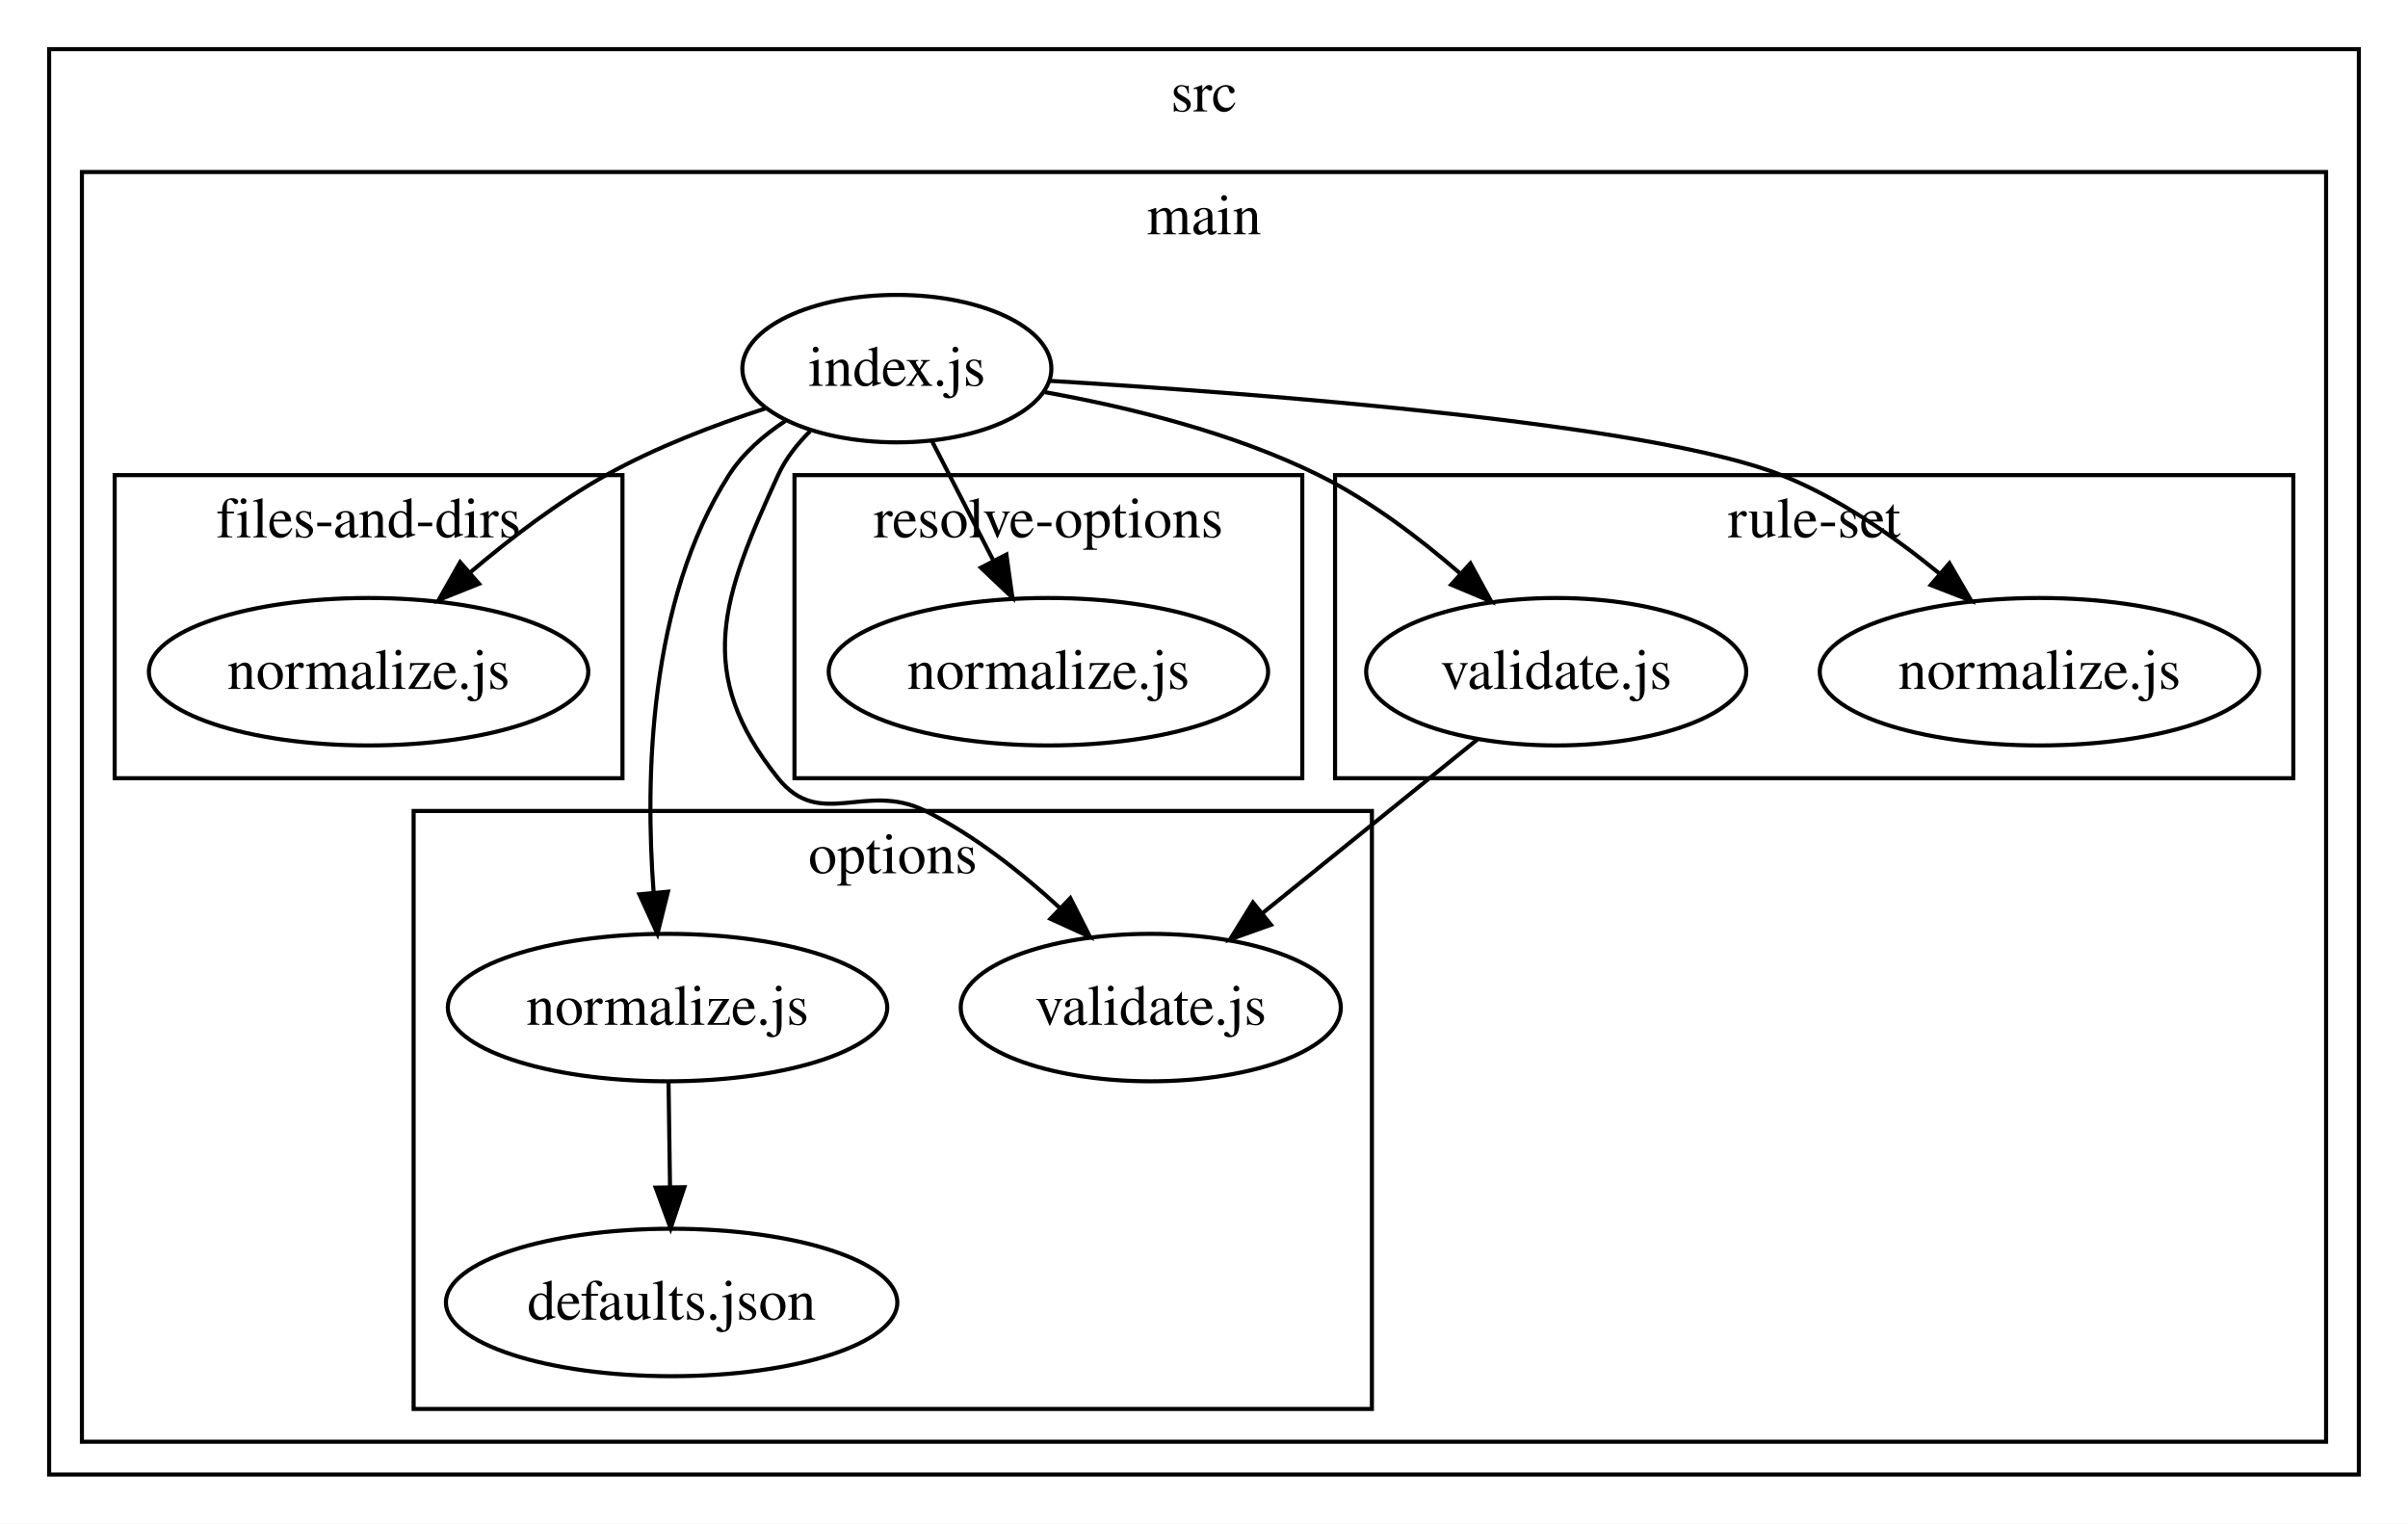
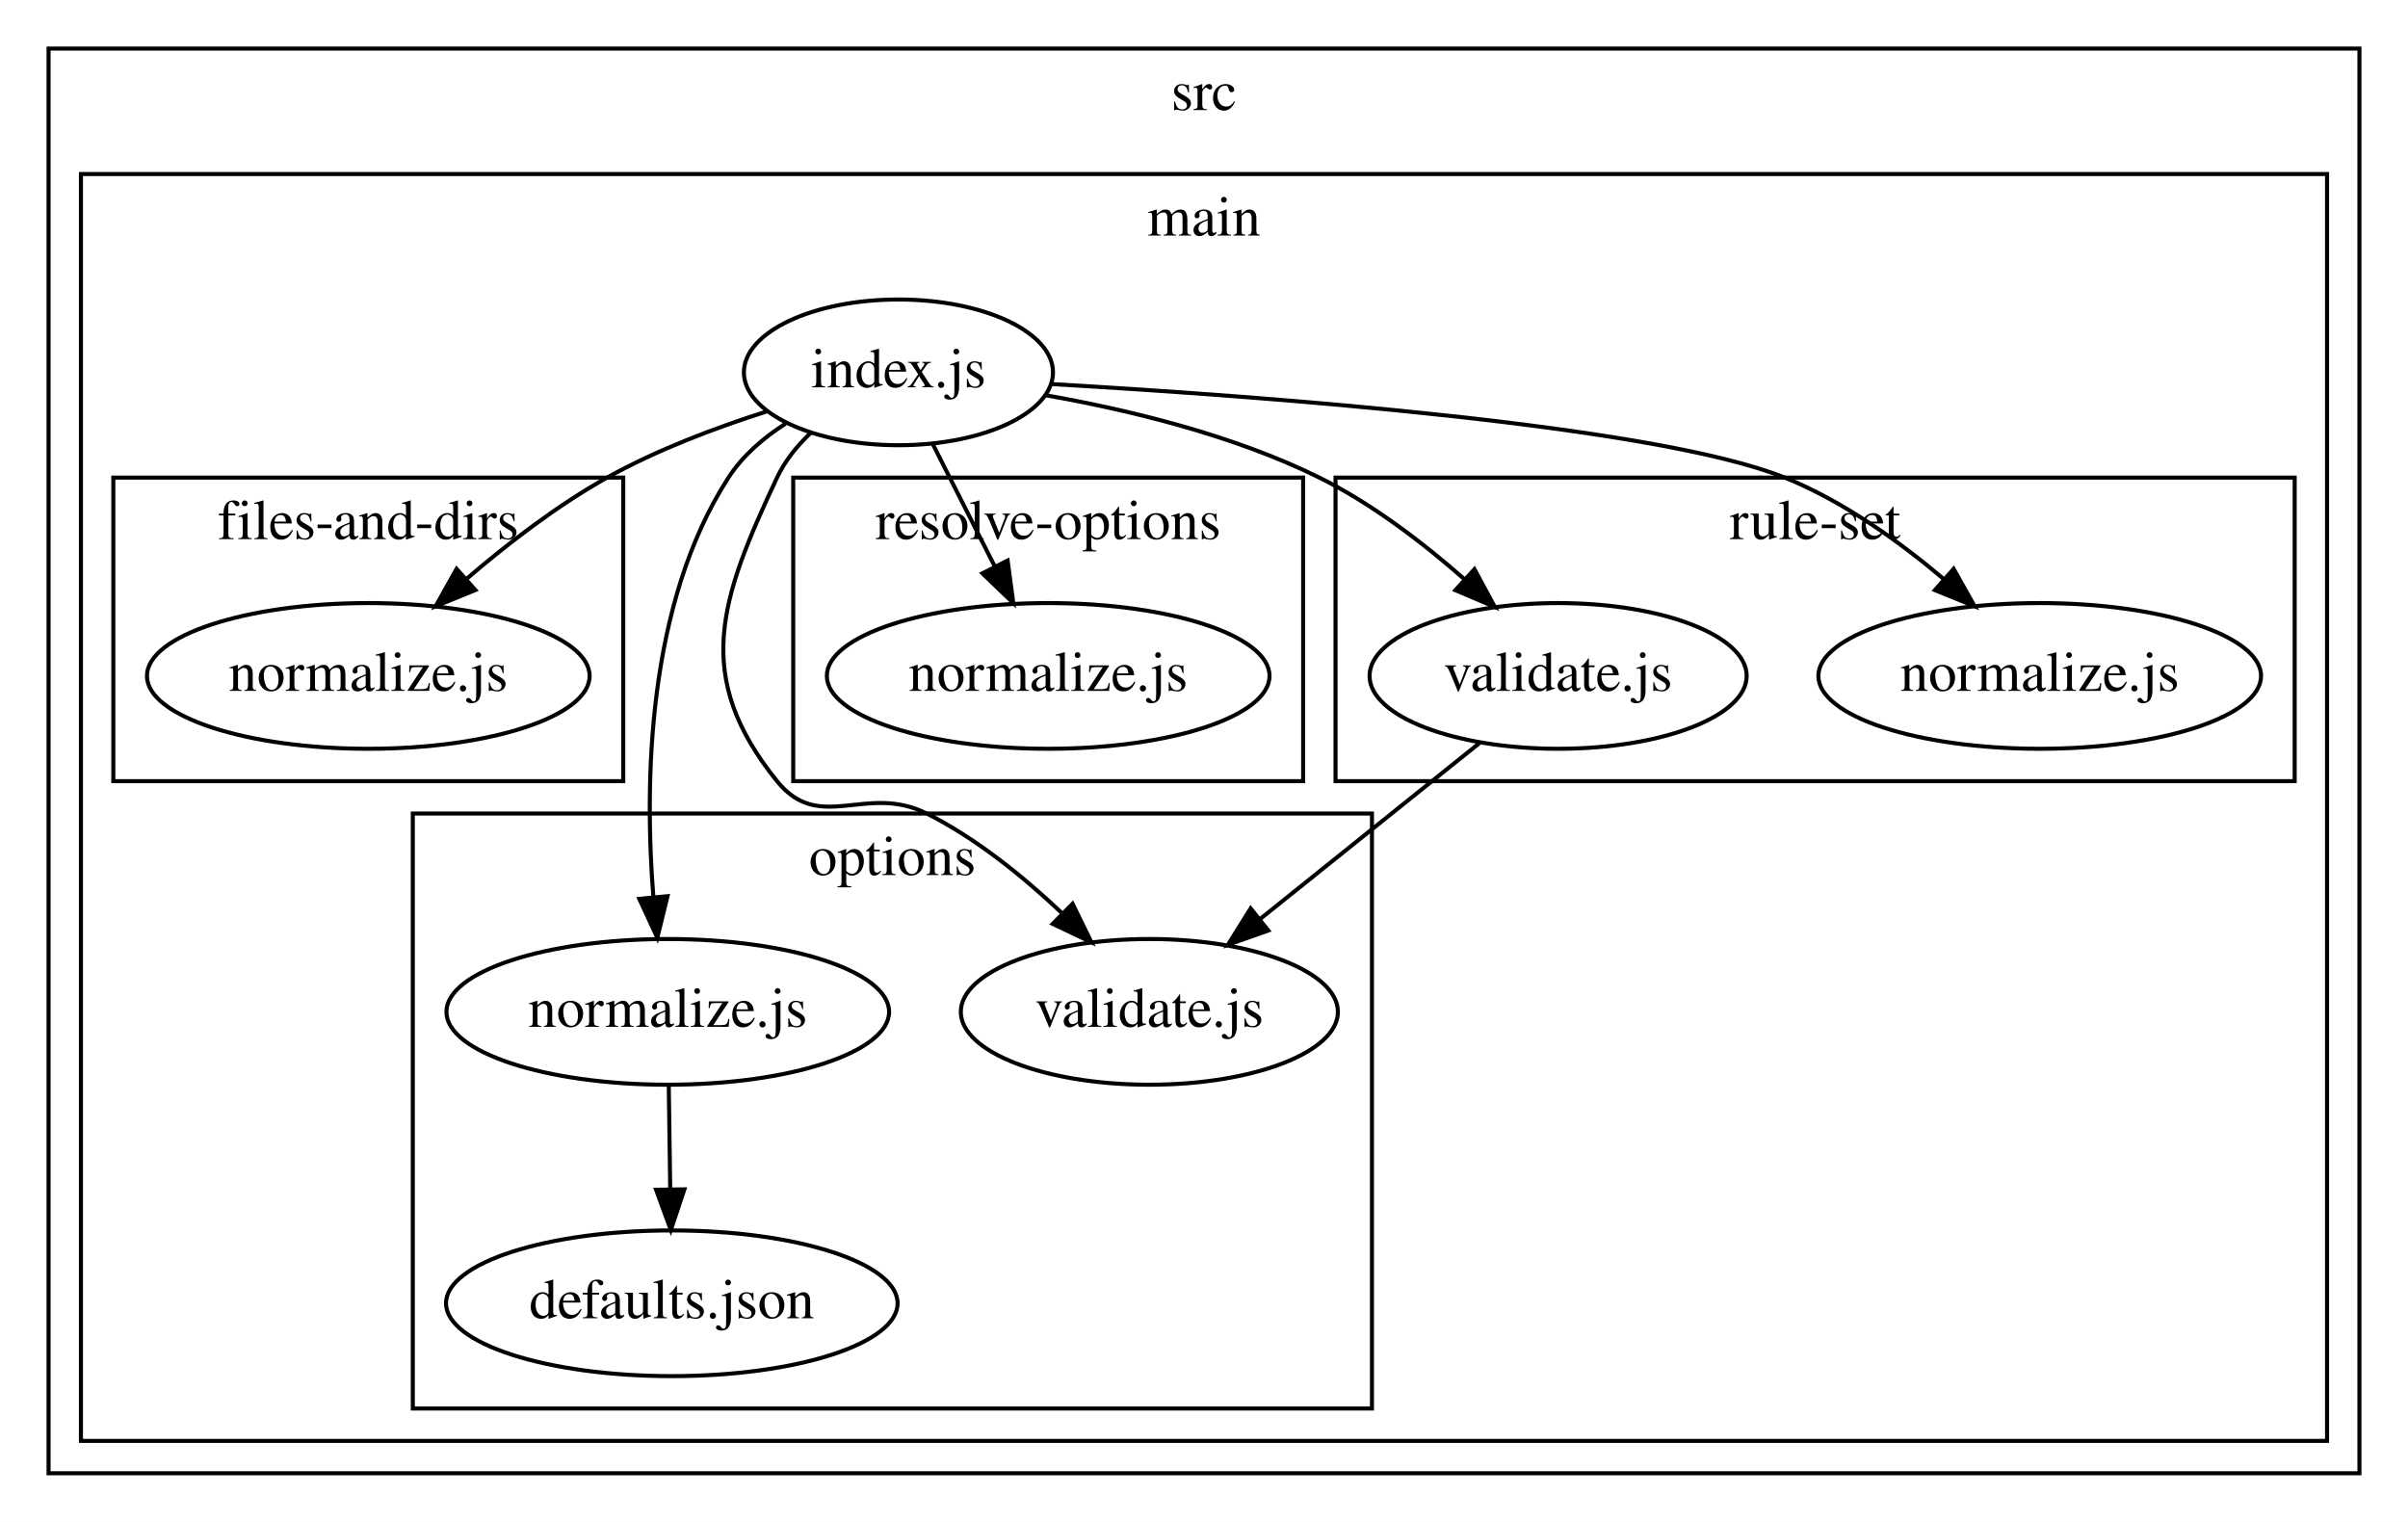
- <svg xmlns="http://www.w3.org/2000/svg" xmlns:xlink="http://www.w3.org/1999/xlink" width="588pt" height="372pt" viewBox="0.00 0.00 588.00 372.00">
-   <g id="graph0" class="graph" transform="scale(1 1) rotate(0) translate(4 368)">
-     <polygon fill="white" stroke="transparent" points="-4,4 -4,-368 584,-368 584,4 -4,4" />
+ <svg xmlns="http://www.w3.org/2000/svg" xmlns:xlink="http://www.w3.org/1999/xlink" width="595pt" height="376pt" viewBox="0.00 0.00 595.00 376.00">
+   <g id="graph0" class="graph" transform="scale(1 1) rotate(0) translate(4 372)">
+     <polygon fill="white" stroke="transparent" points="-4,4 -4,-372 591,-372 591,4 -4,4" />
    <g id="clust1" class="cluster">
-       <polygon fill="none" stroke="black" points="8,-8 8,-356 572,-356 572,-8 8,-8" />
-       <text text-anchor="middle" x="290" y="-340.8" font-family="Times,serif" font-size="14.00">src</text>
+       <polygon fill="none" stroke="black" points="8,-8 8,-360 579,-360 579,-8 8,-8" />
+       <text text-anchor="middle" x="293.5" y="-344.8" font-family="Times,serif" font-size="14.00">src</text>
    </g>
    <g id="clust2" class="cluster">
-       <polygon fill="none" stroke="black" points="16,-16 16,-326 564,-326 564,-16 16,-16" />
-       <text text-anchor="middle" x="290" y="-310.8" font-family="Times,serif" font-size="14.00">main</text>
+       <polygon fill="none" stroke="black" points="16,-16 16,-329 571,-329 571,-16 16,-16" />
+       <text text-anchor="middle" x="293.5" y="-313.8" font-family="Times,serif" font-size="14.00">main</text>
    </g>
    <g id="clust3" class="cluster">
-       <polygon fill="none" stroke="black" points="24,-178 24,-252 148,-252 148,-178 24,-178" />
-       <text text-anchor="middle" x="86" y="-236.8" font-family="Times,serif" font-size="14.00">files-and-dirs</text>
+       <polygon fill="none" stroke="black" points="24,-179 24,-254 150,-254 150,-179 24,-179" />
+       <text text-anchor="middle" x="87" y="-238.8" font-family="Times,serif" font-size="14.00">files-and-dirs</text>
    </g>
    <g id="clust4" class="cluster">
-       <polygon fill="none" stroke="black" points="97,-24 97,-170 331,-170 331,-24 97,-24" />
-       <text text-anchor="middle" x="214" y="-154.8" font-family="Times,serif" font-size="14.00">options</text>
+       <polygon fill="none" stroke="black" points="98,-24 98,-171 335,-171 335,-24 98,-24" />
+       <text text-anchor="middle" x="216.5" y="-155.8" font-family="Times,serif" font-size="14.00">options</text>
    </g>
    <g id="clust5" class="cluster">
-       <polygon fill="none" stroke="black" points="190,-178 190,-252 314,-252 314,-178 190,-178" />
-       <text text-anchor="middle" x="252" y="-236.8" font-family="Times,serif" font-size="14.00">resolve-options</text>
+       <polygon fill="none" stroke="black" points="192,-179 192,-254 318,-254 318,-179 192,-179" />
+       <text text-anchor="middle" x="255" y="-238.8" font-family="Times,serif" font-size="14.00">resolve-options</text>
    </g>
    <g id="clust6" class="cluster">
-       <polygon fill="none" stroke="black" points="322,-178 322,-252 556,-252 556,-178 322,-178" />
-       <text text-anchor="middle" x="439" y="-236.8" font-family="Times,serif" font-size="14.00">rule-set</text>
+       <polygon fill="none" stroke="black" points="326,-179 326,-254 563,-254 563,-179 326,-179" />
+       <text text-anchor="middle" x="444.5" y="-238.8" font-family="Times,serif" font-size="14.00">rule-set</text>
    </g>
    <g id="node1" class="node">
      <g id="a_node1">
        <a xlink:href="src/main/files-and-dirs/normalize.js" xlink:title="normalize.js">
-           <ellipse fill="none" stroke="black" cx="86" cy="-204" rx="53.65" ry="18" />
-           <text text-anchor="middle" x="86" y="-199.8" font-family="Times,serif" font-size="14.00">normalize.js</text>
+           <ellipse fill="none" stroke="black" cx="87" cy="-205" rx="54.69" ry="18" />
+           <text text-anchor="middle" x="87" y="-201.3" font-family="Times,serif" font-size="14.00">normalize.js</text>
        </a>
      </g>
    </g>
    <g id="node2" class="node">
      <g id="a_node2">
        <a xlink:href="src/main/index.js" xlink:title="index.js">
-           <ellipse fill="none" stroke="black" cx="215" cy="-278" rx="37.73" ry="18" />
-           <text text-anchor="middle" x="215" y="-273.8" font-family="Times,serif" font-size="14.00">index.js</text>
+           <ellipse fill="none" stroke="black" cx="218" cy="-280" rx="38.19" ry="18" />
+           <text text-anchor="middle" x="218" y="-276.3" font-family="Times,serif" font-size="14.00">index.js</text>
        </a>
      </g>
    </g>
    <g id="edge1" class="edge">
-       <path fill="none" stroke="black" d="M182.89,-268.27C170.34,-264.21 156.09,-258.76 144,-252 132.33,-245.48 120.65,-236.58 110.87,-228.29" />
-       <polygon fill="black" stroke="black" points="112.96,-225.47 103.13,-221.52 108.36,-230.74 112.96,-225.47" />
+       <path fill="none" stroke="black" d="M185.43,-270.34C172.7,-266.29 158.25,-260.83 146,-254 133.71,-247.15 121.44,-237.69 111.29,-228.98" />
+       <polygon fill="black" stroke="black" points="113.46,-226.22 103.65,-222.22 108.82,-231.46 113.46,-226.22" />
    </g>
    <g id="node3" class="node">
      <g id="a_node3">
        <a xlink:href="src/main/options/normalize.js" xlink:title="normalize.js">
-           <ellipse fill="none" stroke="black" cx="159" cy="-122" rx="53.65" ry="18" />
-           <text text-anchor="middle" x="159" y="-117.8" font-family="Times,serif" font-size="14.00">normalize.js</text>
+           <ellipse fill="none" stroke="black" cx="161" cy="-122" rx="54.69" ry="18" />
+           <text text-anchor="middle" x="161" y="-118.3" font-family="Times,serif" font-size="14.00">normalize.js</text>
        </a>
      </g>
    </g>
    <g id="edge2" class="edge">
-       <path fill="none" stroke="black" d="M187.76,-265.22C182.42,-261.71 177.42,-257.34 174,-252 154.36,-221.32 153.53,-177.99 155.6,-150.19" />
-       <polygon fill="black" stroke="black" points="159.1,-150.29 156.54,-140.01 152.13,-149.65 159.1,-150.29" />
+       <path fill="none" stroke="black" d="M190.1,-267.33C184.63,-263.82 179.5,-259.42 176,-254 155.83,-222.81 155.2,-178.52 157.45,-150.28" />
+       <polygon fill="black" stroke="black" points="160.94,-150.59 158.42,-140.3 153.97,-149.92 160.94,-150.59" />
    </g>
    <g id="node4" class="node">
      <g id="a_node4">
        <a xlink:href="src/main/options/validate.js" xlink:title="validate.js">
-           <ellipse fill="none" stroke="black" cx="277" cy="-122" rx="46.41" ry="18" />
-           <text text-anchor="middle" x="277" y="-117.8" font-family="Times,serif" font-size="14.00">validate.js</text>
+           <ellipse fill="none" stroke="black" cx="280" cy="-122" rx="46.59" ry="18" />
+           <text text-anchor="middle" x="280" y="-118.3" font-family="Times,serif" font-size="14.00">validate.js</text>
        </a>
      </g>
    </g>
    <g id="edge3" class="edge">
-       <path fill="none" stroke="black" d="M193.81,-262.72C190.64,-259.58 187.83,-255.99 186,-252 172.3,-222.1 165.42,-203.65 186,-178 196.26,-165.21 207.33,-177.32 222,-170 233.94,-164.04 245.44,-154.93 254.82,-146.31" />
-       <polygon fill="black" stroke="black" points="257.36,-148.72 262.15,-139.27 252.51,-143.67 257.36,-148.72" />
+       <path fill="none" stroke="black" d="M196.39,-265.11C192.99,-261.9 189.96,-258.17 188,-254 173.86,-223.81 167.07,-204.94 188,-179 198.57,-165.91 209.96,-178.55 225,-171 237.21,-164.87 248.89,-155.39 258.32,-146.47" />
+       <polygon fill="black" stroke="black" points="261.03,-148.71 265.68,-139.19 256.11,-143.74 261.03,-148.71" />
    </g>
    <g id="node5" class="node">
      <g id="a_node5">
        <a xlink:href="src/main/resolve-options/normalize.js" xlink:title="normalize.js">
-           <ellipse fill="none" stroke="black" cx="252" cy="-204" rx="53.65" ry="18" />
-           <text text-anchor="middle" x="252" y="-199.8" font-family="Times,serif" font-size="14.00">normalize.js</text>
+           <ellipse fill="none" stroke="black" cx="255" cy="-205" rx="54.69" ry="18" />
+           <text text-anchor="middle" x="255" y="-201.3" font-family="Times,serif" font-size="14.00">normalize.js</text>
        </a>
      </g>
    </g>
    <g id="edge4" class="edge">
-       <path fill="none" stroke="black" d="M223.58,-260.3C228.05,-251.61 233.61,-240.79 238.62,-231.04" />
-       <polygon fill="black" stroke="black" points="241.75,-232.6 243.21,-222.11 235.52,-229.4 241.75,-232.6" />
+       <path fill="none" stroke="black" d="M226.4,-262.44C230.92,-253.51 236.61,-242.29 241.72,-232.21" />
+       <polygon fill="black" stroke="black" points="244.98,-233.51 246.38,-223.01 238.74,-230.34 244.98,-233.51" />
    </g>
    <g id="node6" class="node">
      <g id="a_node6">
        <a xlink:href="src/main/rule-set/normalize.js" xlink:title="normalize.js">
-           <ellipse fill="none" stroke="black" cx="494" cy="-204" rx="53.65" ry="18" />
-           <text text-anchor="middle" x="494" y="-199.8" font-family="Times,serif" font-size="14.00">normalize.js</text>
+           <ellipse fill="none" stroke="black" cx="500" cy="-205" rx="54.69" ry="18" />
+           <text text-anchor="middle" x="500" y="-201.3" font-family="Times,serif" font-size="14.00">normalize.js</text>
        </a>
      </g>
    </g>
    <g id="edge5" class="edge">
-       <path fill="none" stroke="black" d="M252.46,-275.01C305.46,-271.81 399.42,-264.54 431,-252 444.95,-246.46 458.54,-237.01 469.5,-228.03" />
-       <polygon fill="black" stroke="black" points="472.02,-230.48 477.34,-221.32 467.46,-225.16 472.02,-230.48" />
+       <path fill="none" stroke="black" d="M256,-277.1C309.76,-273.99 405.05,-266.85 437,-254 451.37,-248.22 465.3,-238.23 476.38,-228.86" />
+       <polygon fill="black" stroke="black" points="478.73,-231.45 483.92,-222.21 474.1,-226.2 478.73,-231.45" />
    </g>
    <g id="node7" class="node">
      <g id="a_node7">
        <a xlink:href="src/main/rule-set/validate.js" xlink:title="validate.js">
-           <ellipse fill="none" stroke="black" cx="376" cy="-204" rx="46.41" ry="18" />
-           <text text-anchor="middle" x="376" y="-199.8" font-family="Times,serif" font-size="14.00">validate.js</text>
+           <ellipse fill="none" stroke="black" cx="381" cy="-205" rx="46.59" ry="18" />
+           <text text-anchor="middle" x="381" y="-201.3" font-family="Times,serif" font-size="14.00">validate.js</text>
        </a>
      </g>
    </g>
    <g id="edge6" class="edge">
-       <path fill="none" stroke="black" d="M251.15,-272.25C271.54,-268.6 297.06,-262.37 318,-252 330.47,-245.83 342.67,-236.57 352.65,-227.9" />
-       <polygon fill="black" stroke="black" points="355.05,-230.45 360.13,-221.15 350.36,-225.25 355.05,-230.45" />
+       <path fill="none" stroke="black" d="M254.51,-274.32C275.1,-270.69 300.86,-264.46 322,-254 334.89,-247.62 347.49,-237.99 357.71,-229.02" />
+       <polygon fill="black" stroke="black" points="360.33,-231.37 365.36,-222.04 355.61,-226.19 360.33,-231.37" />
    </g>
    <g id="node8" class="node">
      <g id="a_node8">
        <a xlink:href="src/main/options/defaults.json" xlink:title="defaults.json">
-           <ellipse fill="none" stroke="black" cx="160" cy="-50" rx="55.11" ry="18" />
-           <text text-anchor="middle" x="160" y="-45.8" font-family="Times,serif" font-size="14.00">defaults.json</text>
+           <ellipse fill="none" stroke="black" cx="162" cy="-50" rx="55.79" ry="18" />
+           <text text-anchor="middle" x="162" y="-46.3" font-family="Times,serif" font-size="14.00">defaults.json</text>
        </a>
      </g>
    </g>
    <g id="edge7" class="edge">
-       <path fill="none" stroke="black" d="M159.25,-103.7C159.36,-95.98 159.49,-86.71 159.61,-78.11" />
-       <polygon fill="black" stroke="black" points="163.11,-78.15 159.76,-68.1 156.11,-78.05 163.11,-78.15" />
+       <path fill="none" stroke="black" d="M161.25,-103.7C161.36,-95.98 161.49,-86.71 161.61,-78.11" />
+       <polygon fill="black" stroke="black" points="165.11,-78.15 161.76,-68.1 158.11,-78.05 165.11,-78.15" />
    </g>
    <g id="edge8" class="edge">
-       <path fill="none" stroke="black" d="M356.91,-187.58C341.94,-175.48 320.92,-158.49 304.19,-144.97" />
-       <polygon fill="black" stroke="black" points="306.35,-142.21 296.37,-138.65 301.95,-147.66 306.35,-142.21" />
+       <path fill="none" stroke="black" d="M361.53,-188.38C346.16,-176.06 324.53,-158.71 307.41,-144.98" />
+       <polygon fill="black" stroke="black" points="309.4,-142.1 299.41,-138.57 305.03,-147.56 309.4,-142.1" />
    </g>
  </g>
</svg>
